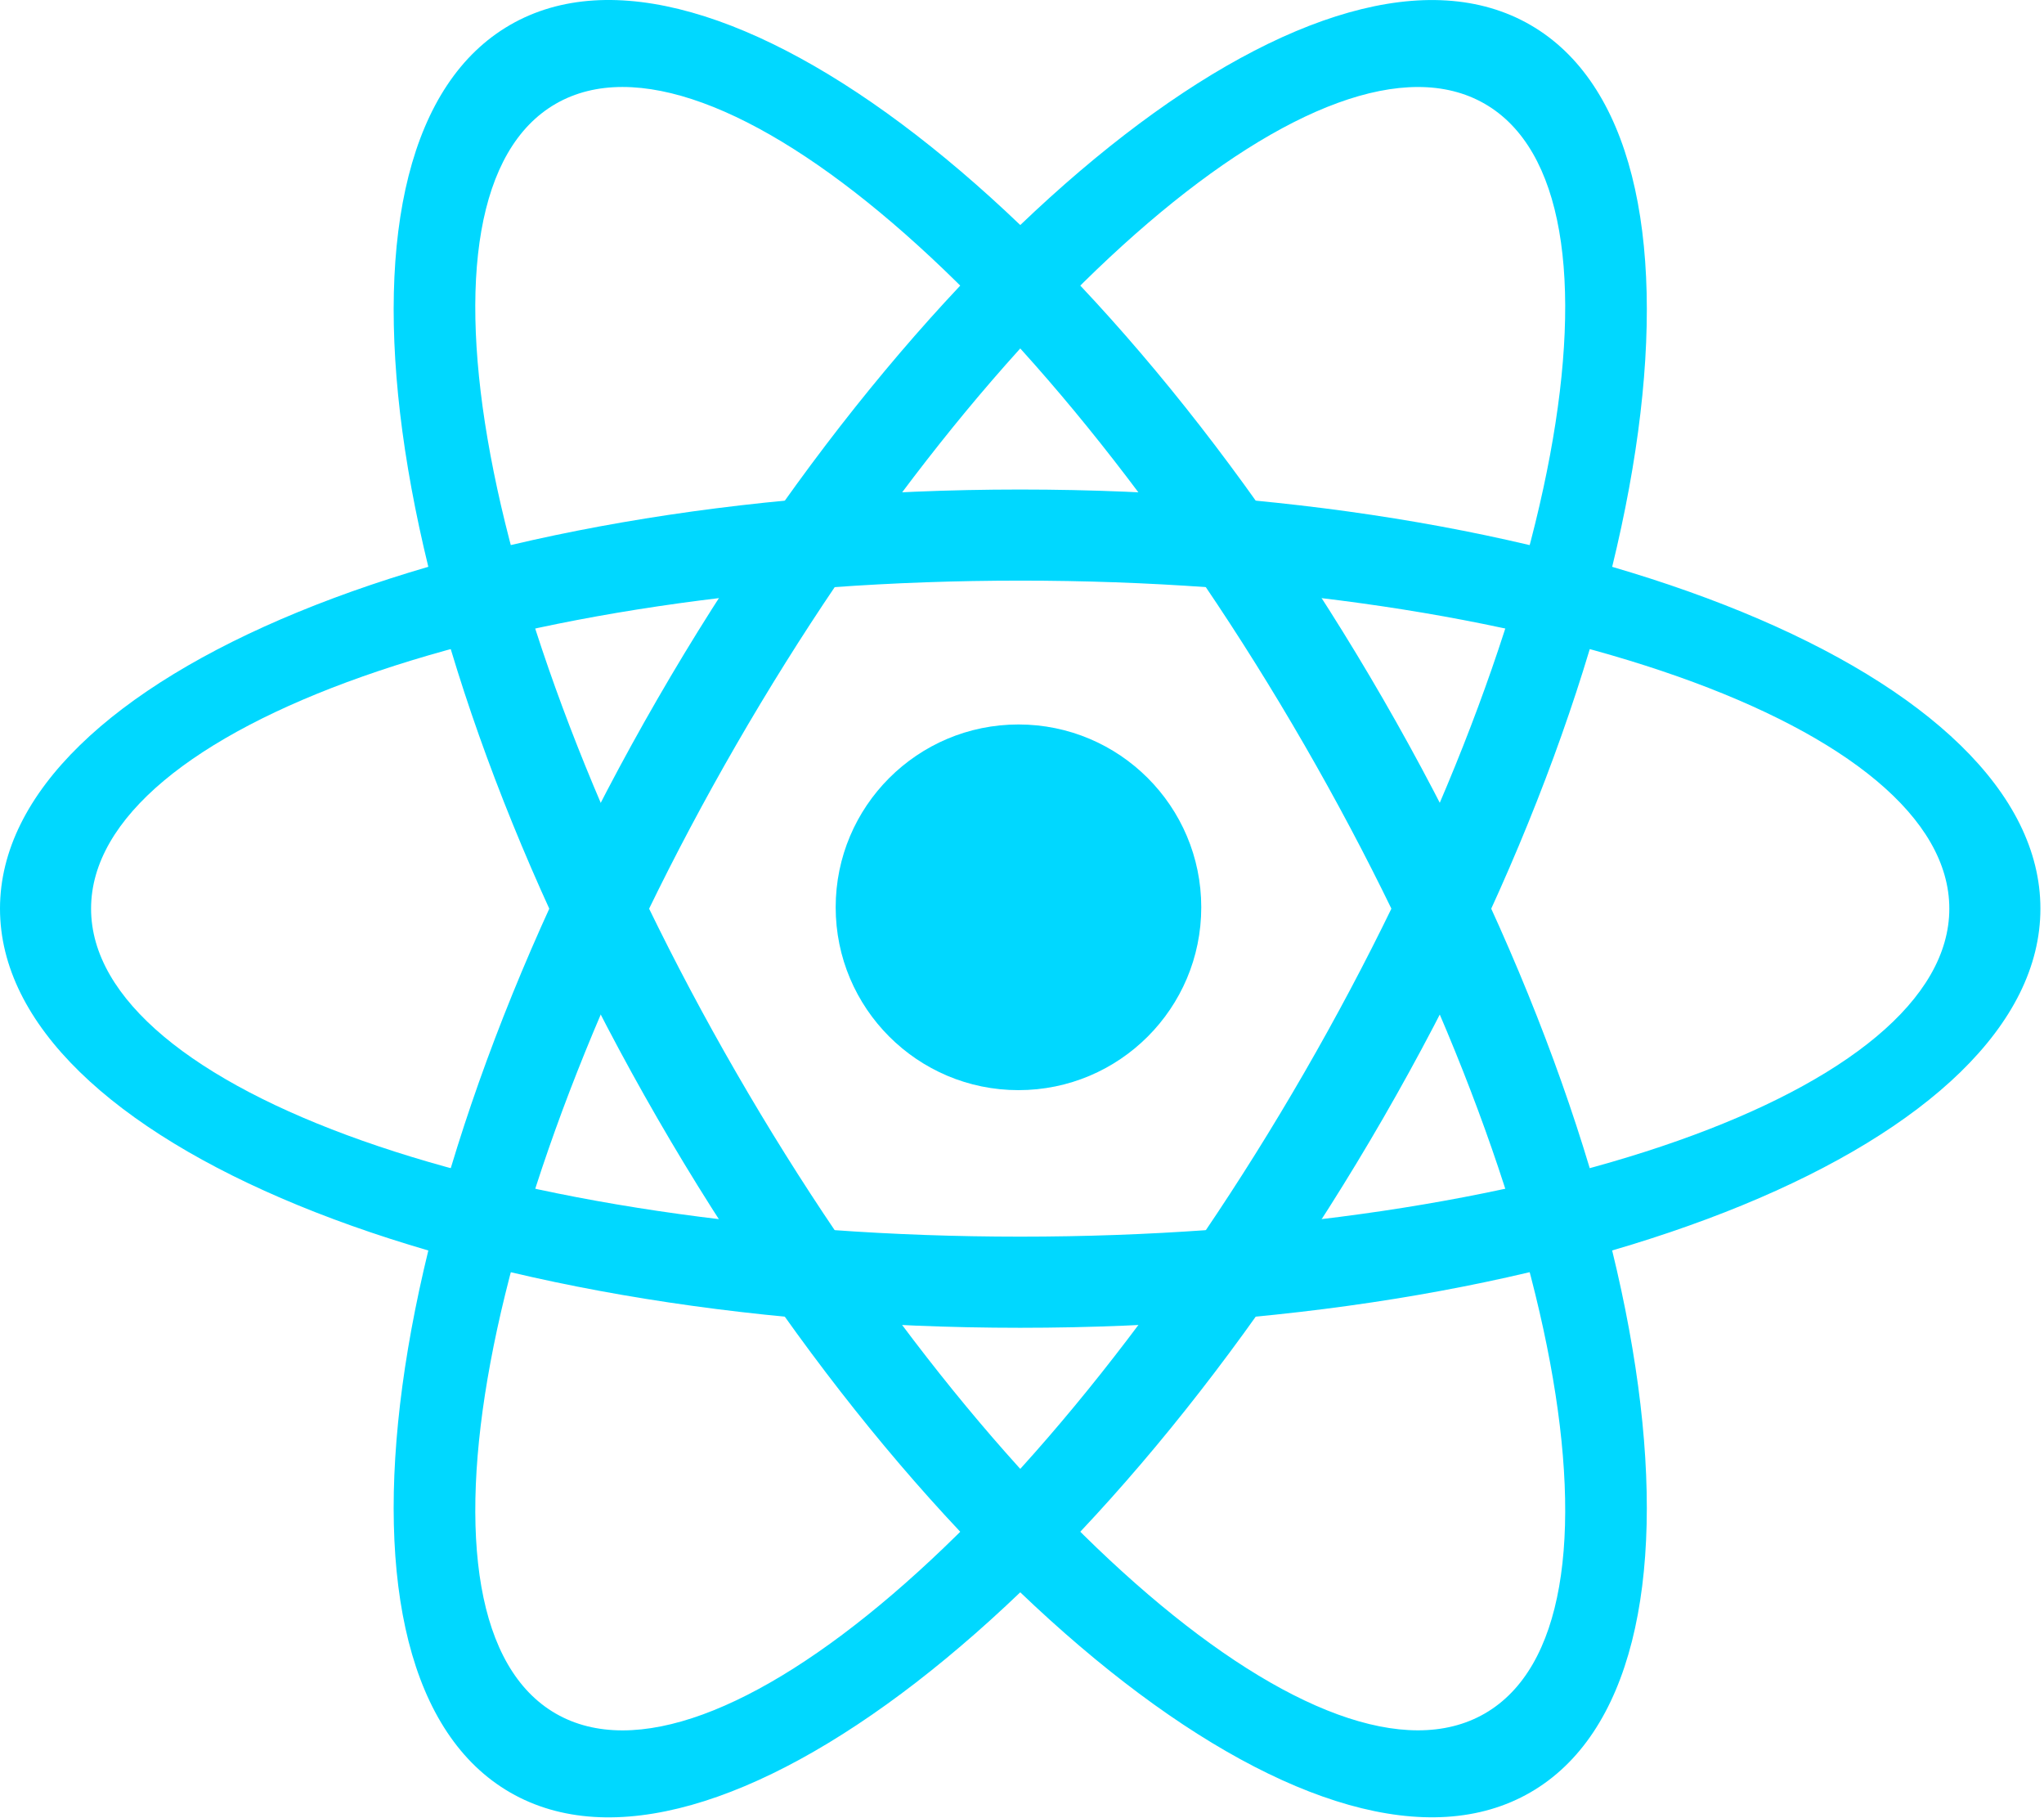
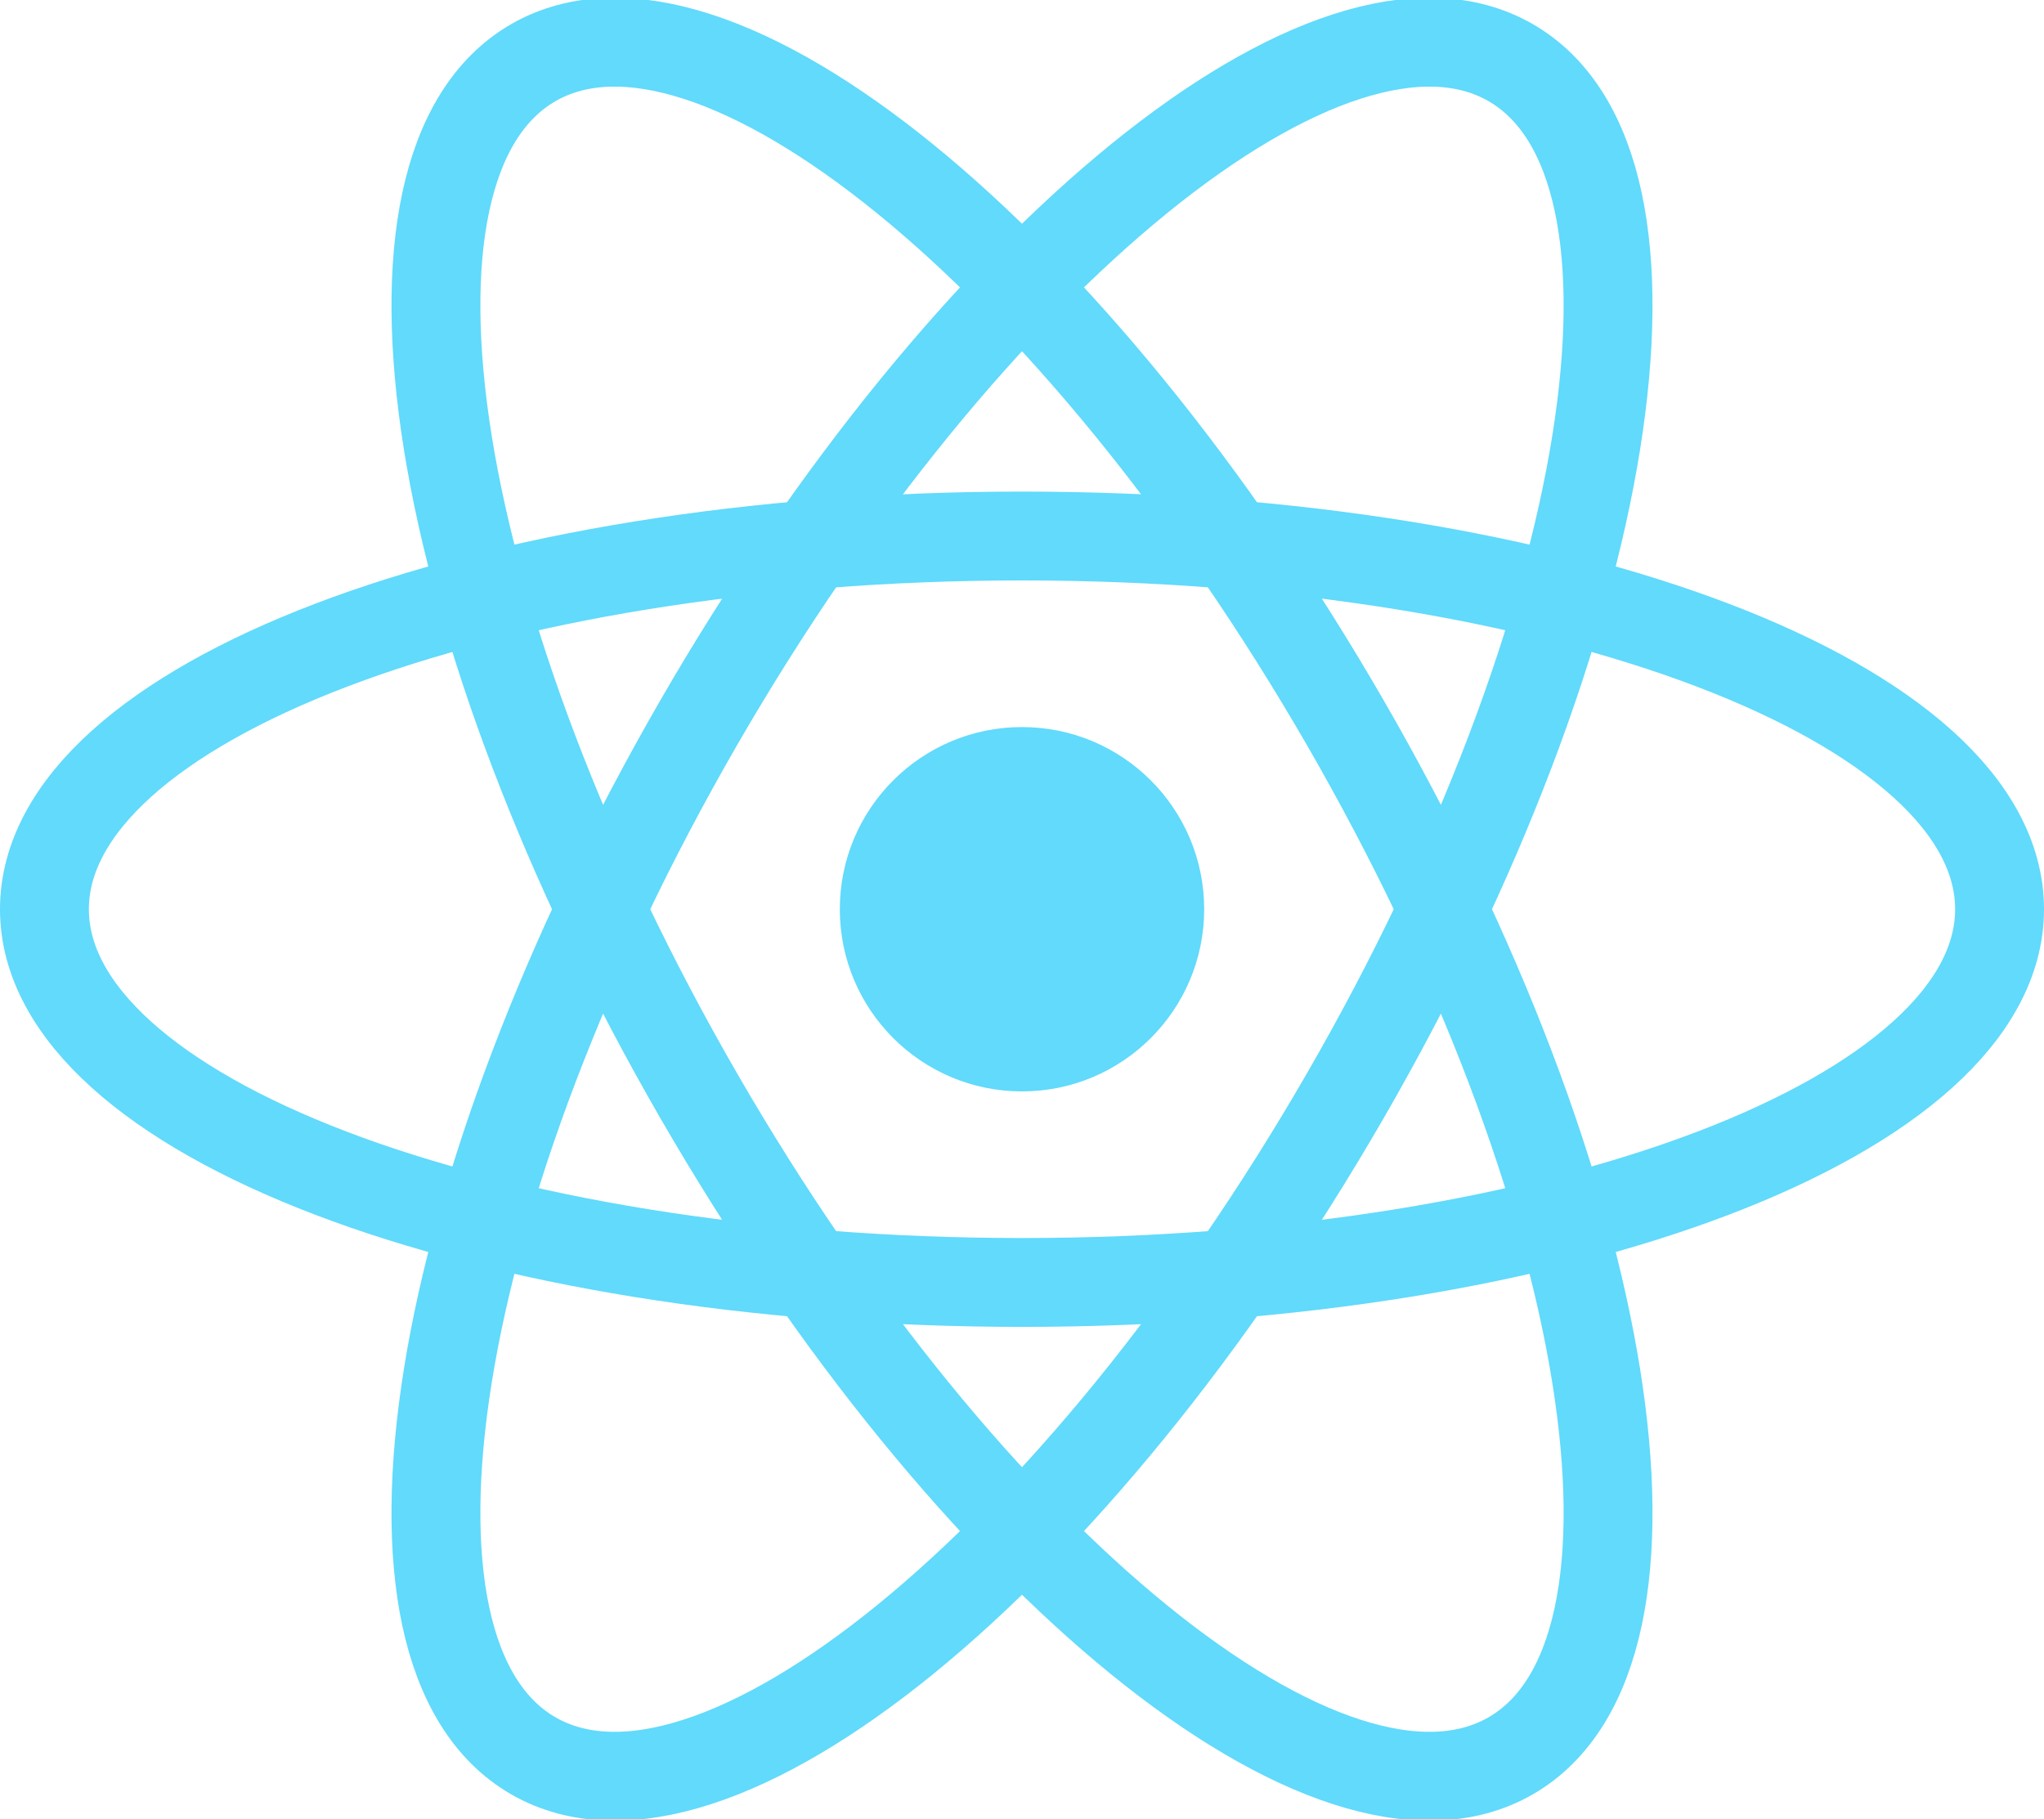
- <svg xmlns="http://www.w3.org/2000/svg" viewBox="0 0 90 80" fill="none">
-   <path d="M44.845 47.988C49.29 47.988 52.893 44.384 52.893 39.939C52.893 35.494 49.29 31.891 44.845 31.891C40.4 31.891 36.796 35.494 36.796 39.939C36.796 44.384 40.4 47.988 44.845 47.988Z" fill="#00D8FF" />
-   <path fill-rule="evenodd" clip-rule="evenodd" d="M0 39.998C0 29.777 20.035 21.549 44.92 21.549C69.806 21.549 89.842 29.778 89.842 39.998C89.842 50.218 69.807 58.449 44.92 58.449C20.034 58.449 0 50.22 0 39.998ZM4.01 39.998C4.01 31.999 22.256 25.559 44.92 25.559C67.585 25.559 85.831 31.999 85.831 39.998C85.831 47.997 67.585 54.437 44.92 54.437C22.256 54.437 4.01 47.997 4.01 39.998Z" fill="#00D8FF" />
-   <path fill-rule="evenodd" clip-rule="evenodd" d="M22.462 1.096C31.314 -4.014 48.457 9.222 60.901 30.774C73.345 52.327 76.235 73.791 67.384 78.901C58.533 84.012 41.389 70.776 28.945 49.224C16.501 27.671 13.611 6.206 22.462 1.096ZM24.468 4.57C31.395 0.571 46.095 13.152 57.427 32.779C68.759 52.406 72.305 71.428 65.378 75.428C58.451 79.427 43.75 66.846 32.418 47.218C21.086 27.589 17.54 8.57 24.468 4.57Z" fill="#00D8FF" />
-   <path fill-rule="evenodd" clip-rule="evenodd" d="M67.384 1.098C76.236 6.208 73.345 27.674 60.901 49.225C48.457 70.776 31.314 84.014 22.462 78.904C13.61 73.794 16.501 52.328 28.945 30.777C41.389 9.226 58.532 -4.012 67.384 1.098ZM65.378 4.571C72.305 8.571 68.759 27.592 57.427 47.22C46.095 66.849 31.395 79.43 24.468 75.43C17.541 71.431 21.087 52.41 32.419 32.781C43.751 13.153 58.451 0.572 65.378 4.571Z" fill="#00D8FF" />
+ <svg xmlns="http://www.w3.org/2000/svg" viewBox="-11.5 -10.232 23 20.463">
+   <circle cx="0" cy="0" r="2.05" stroke="none" fill="#61dafb" />
+   <g stroke="#61dafb" stroke-width="1" fill="none">
+     <ellipse rx="11" ry="4.2" />
+     <ellipse rx="11" ry="4.2" transform="rotate(60)" />
+     <ellipse rx="11" ry="4.2" transform="rotate(120)" />
+   </g>
</svg>
